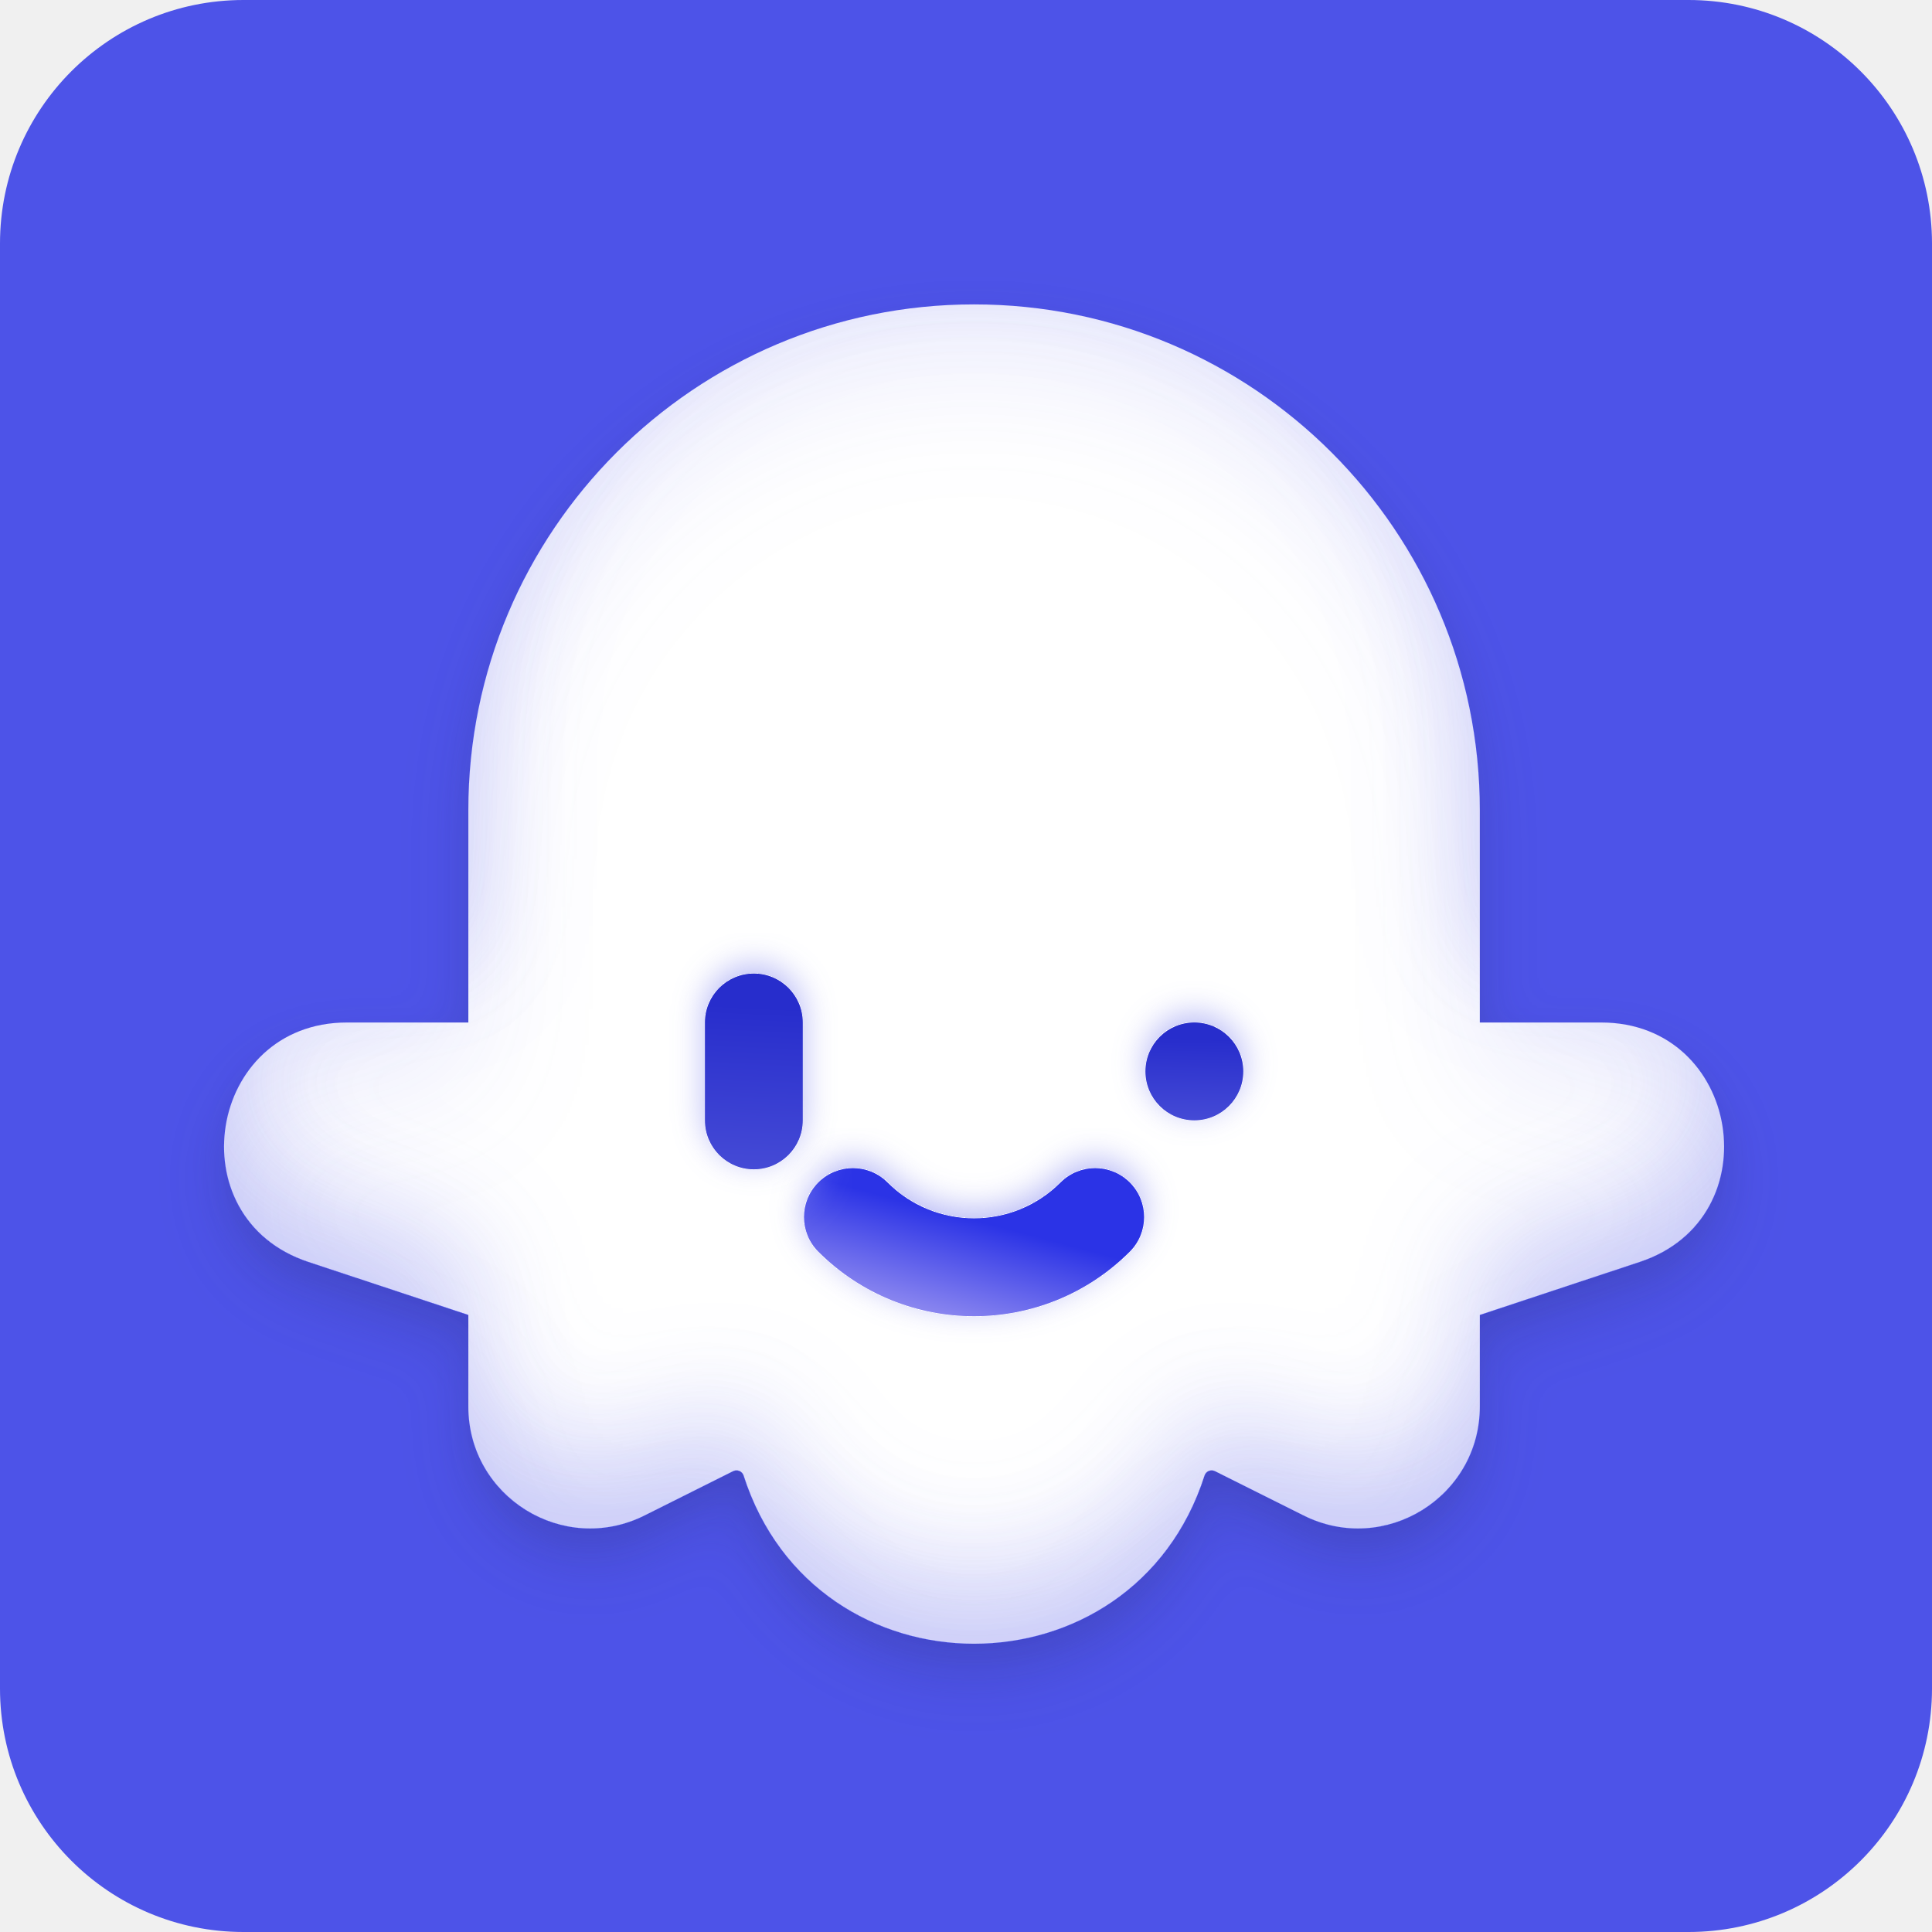
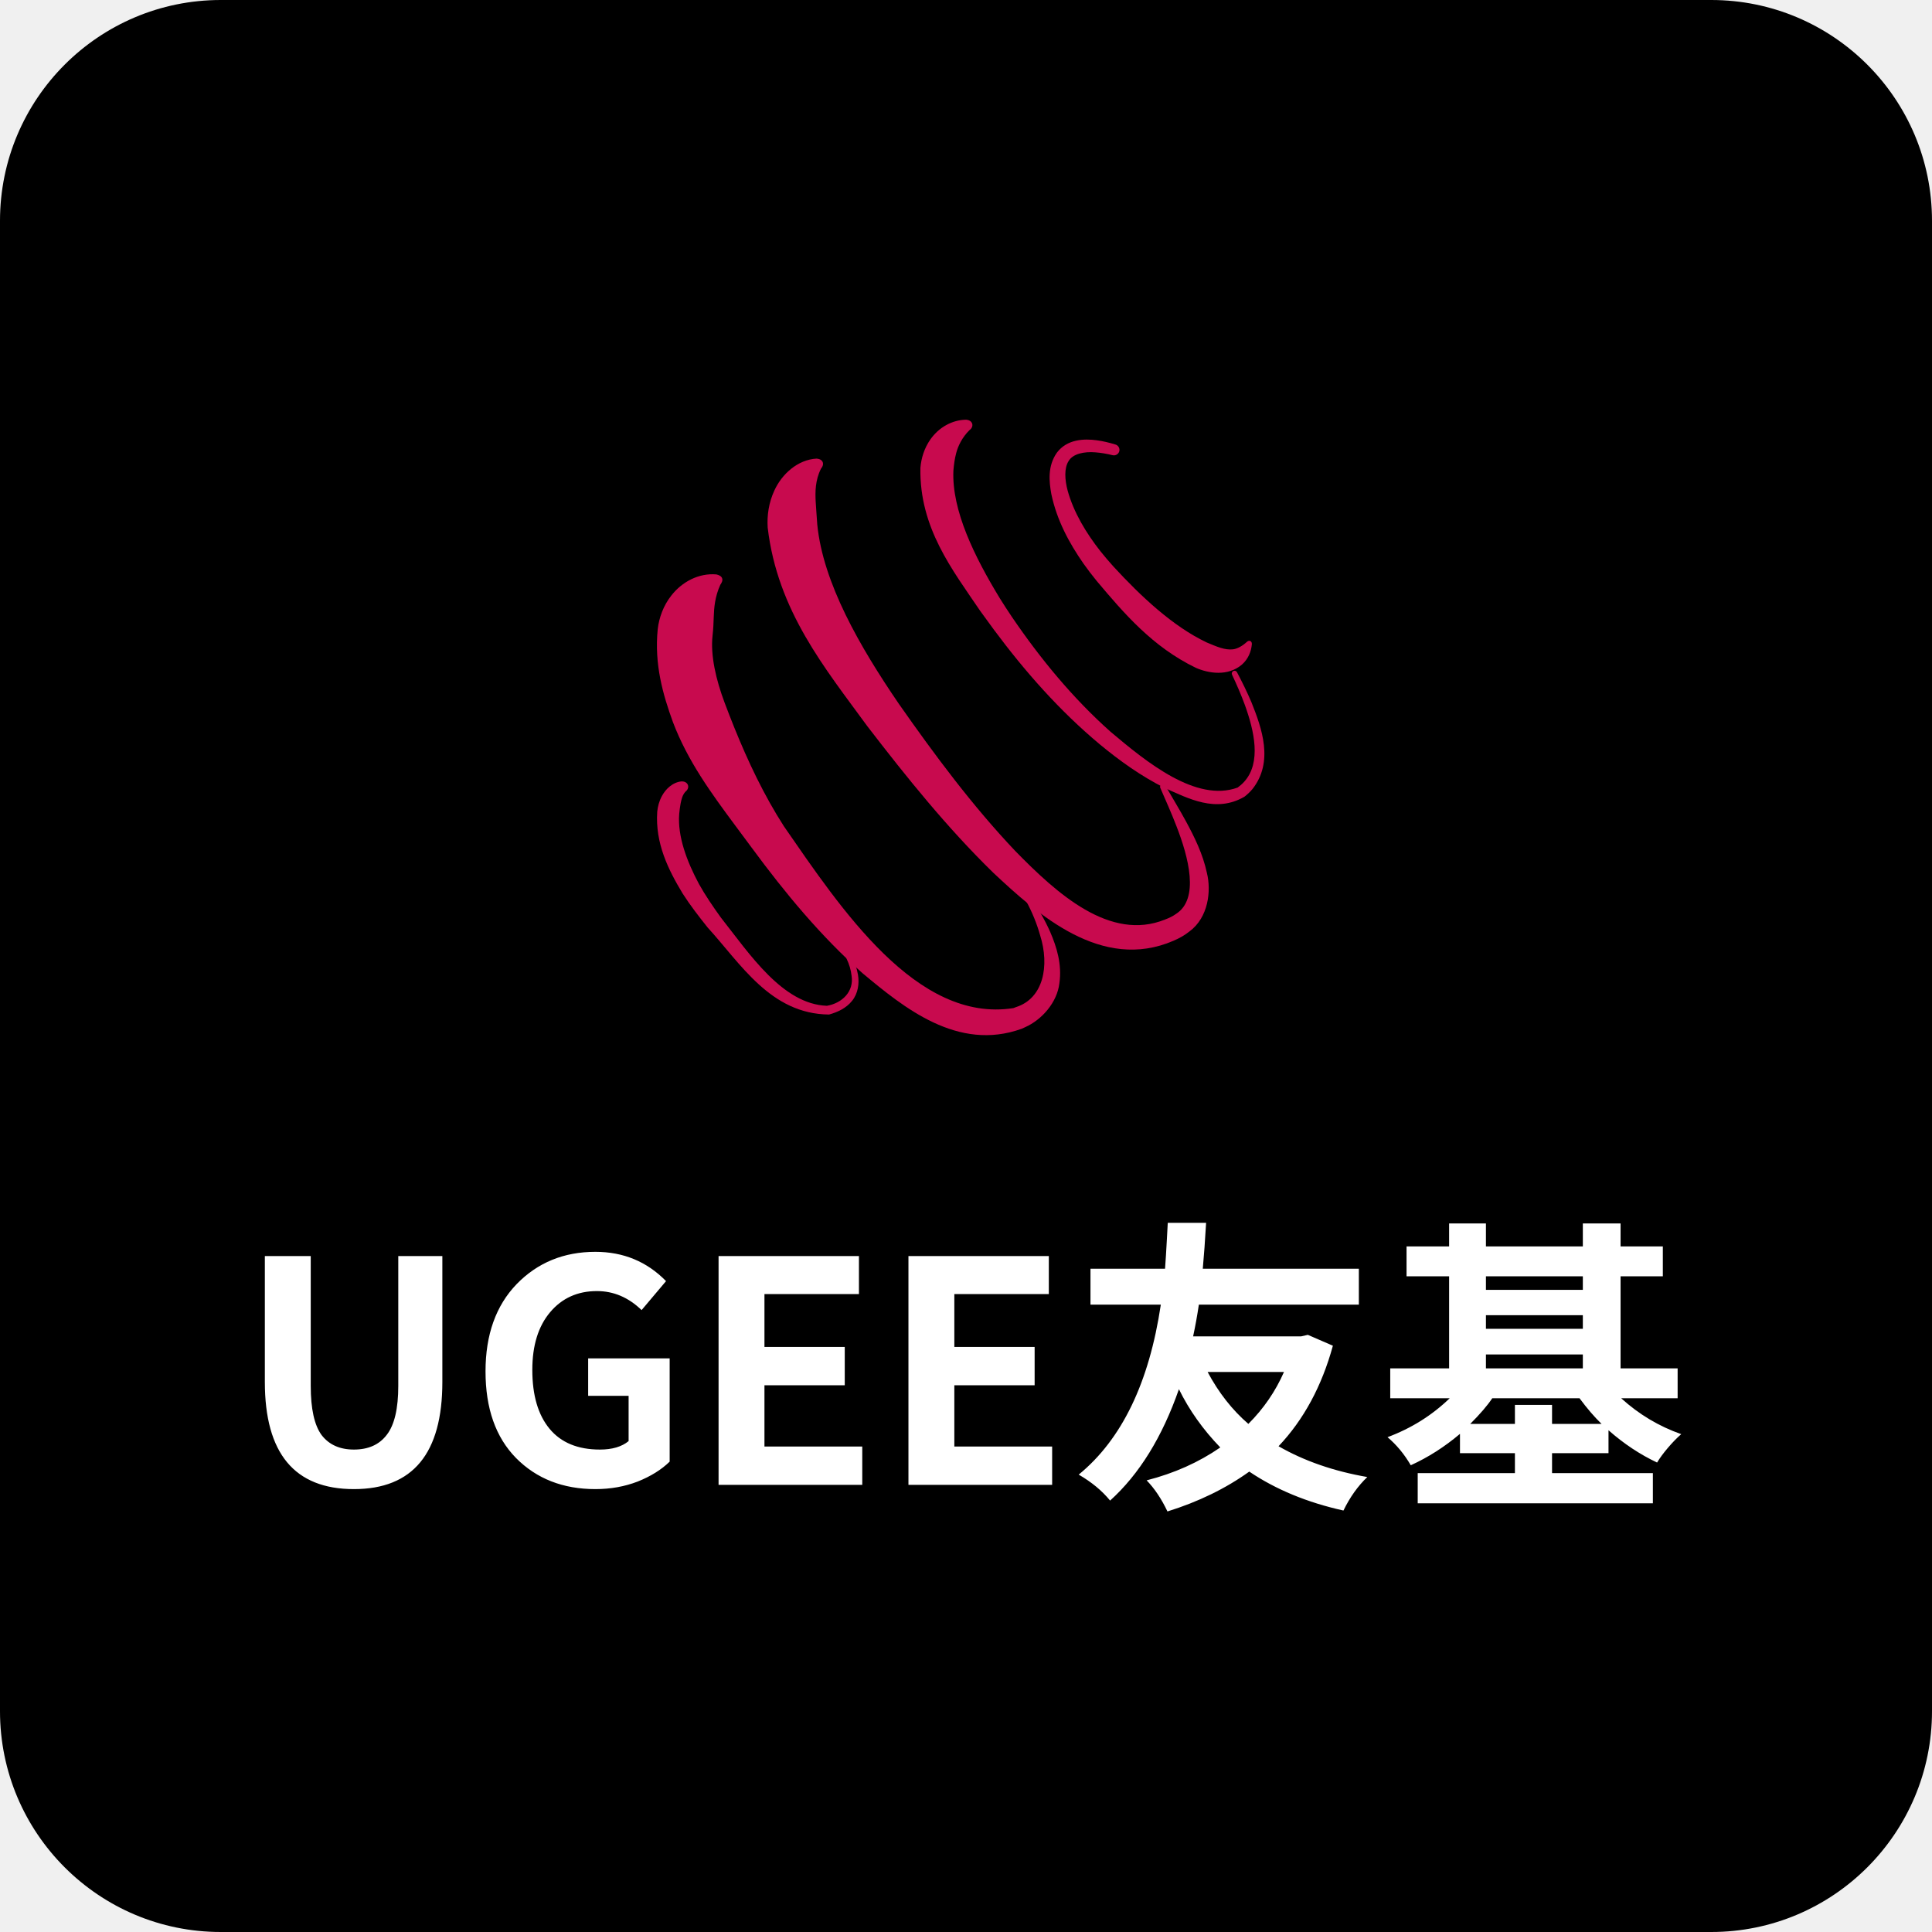
- <svg xmlns="http://www.w3.org/2000/svg" width="36" height="36" viewBox="0 0 36 36" fill="none">
-   <rect width="36" height="36" rx="4.537" fill="#4D53E8" />
-   <g filter="url(#filter0_ddiii_1043_26368)">
-     <path fill-rule="evenodd" clip-rule="evenodd" d="M18.15 5.672C12.946 5.672 8.727 9.893 8.727 15.099V19.053H6.464C3.867 19.053 3.28 22.697 5.745 23.513L8.727 24.501V26.208C8.727 27.895 10.502 28.992 12.01 28.238L13.661 27.412C13.738 27.374 13.83 27.413 13.857 27.494C15.195 31.673 21.105 31.673 22.444 27.494C22.47 27.413 22.563 27.374 22.639 27.412L24.291 28.238C25.799 28.992 27.574 27.895 27.574 26.208V24.501L30.555 23.513C33.021 22.697 32.434 19.053 29.836 19.053H27.574V15.099C27.574 9.893 23.355 5.672 18.15 5.672Z" fill="white" />
-   </g>
-   <g filter="url(#filter1_dd_1043_26368)">
-     <path d="M21.343 19.964C21.343 19.46 21.751 19.052 22.255 19.052C22.758 19.052 23.167 19.46 23.167 19.964C23.167 20.468 22.758 20.876 22.255 20.876C21.751 20.876 21.343 20.468 21.343 19.964Z" fill="url(#paint0_linear_1043_26368)" />
-   </g>
-   <g filter="url(#filter2_dd_1043_26368)">
-     <path d="M15.248 23.323C14.892 22.967 14.892 22.39 15.248 22.033C15.604 21.677 16.182 21.677 16.538 22.033C17.428 22.924 18.872 22.924 19.762 22.033C20.118 21.677 20.695 21.677 21.052 22.033C21.408 22.39 21.408 22.967 21.052 23.323C19.449 24.927 16.851 24.927 15.248 23.323Z" fill="url(#paint1_linear_1043_26368)" />
-   </g>
-   <g filter="url(#filter3_dd_1043_26368)">
-     <path d="M14.047 18.14C13.543 18.14 13.135 18.548 13.135 19.052V20.877C13.135 21.381 13.543 21.789 14.047 21.789C14.55 21.789 14.959 21.381 14.959 20.877V19.052C14.959 18.548 14.55 18.14 14.047 18.14Z" fill="url(#paint2_linear_1043_26368)" />
-   </g>
-   <defs>
-     <filter id="filter0_ddiii_1043_26368" x="2.975" y="4.472" width="30.351" height="27.956" filterUnits="userSpaceOnUse" color-interpolation-filters="sRGB">
-       <feFlood flood-opacity="0" result="BackgroundImageFix" />
-       <feColorMatrix in="SourceAlpha" type="matrix" values="0 0 0 0 0 0 0 0 0 0 0 0 0 0 0 0 0 0 127 0" result="hardAlpha" />
-       <feOffset dy="0.6" />
-       <feGaussianBlur stdDeviation="0.6" />
-       <feComposite in2="hardAlpha" operator="out" />
-       <feColorMatrix type="matrix" values="0 0 0 0 0.166 0 0 0 0 0.177 0 0 0 0 0.463 0 0 0 0.2 0" />
-       <feBlend mode="normal" in2="BackgroundImageFix" result="effect1_dropShadow_1043_26368" />
-       <feColorMatrix in="SourceAlpha" type="matrix" values="0 0 0 0 0 0 0 0 0 0 0 0 0 0 0 0 0 0 127 0" result="hardAlpha" />
-       <feOffset dy="0.3" />
-       <feGaussianBlur stdDeviation="0.3" />
-       <feComposite in2="hardAlpha" operator="out" />
-       <feColorMatrix type="matrix" values="0 0 0 0 0.165 0 0 0 0 0.176 0 0 0 0 0.463 0 0 0 0.1 0" />
-       <feBlend mode="normal" in2="effect1_dropShadow_1043_26368" result="effect2_dropShadow_1043_26368" />
-       <feBlend mode="normal" in="SourceGraphic" in2="effect2_dropShadow_1043_26368" result="shape" />
-       <feColorMatrix in="SourceAlpha" type="matrix" values="0 0 0 0 0 0 0 0 0 0 0 0 0 0 0 0 0 0 127 0" result="hardAlpha" />
-       <feOffset dy="1.2" />
-       <feGaussianBlur stdDeviation="1.2" />
-       <feComposite in2="hardAlpha" operator="arithmetic" k2="-1" k3="1" />
-       <feColorMatrix type="matrix" values="0 0 0 0 0.302 0 0 0 0 0.325 0 0 0 0 0.91 0 0 0 0.1 0" />
-       <feBlend mode="normal" in2="shape" result="effect3_innerShadow_1043_26368" />
-       <feColorMatrix in="SourceAlpha" type="matrix" values="0 0 0 0 0 0 0 0 0 0 0 0 0 0 0 0 0 0 127 0" result="hardAlpha" />
-       <feOffset dy="-1.2" />
-       <feGaussianBlur stdDeviation="1.2" />
-       <feComposite in2="hardAlpha" operator="arithmetic" k2="-1" k3="1" />
-       <feColorMatrix type="matrix" values="0 0 0 0 0.302 0 0 0 0 0.325 0 0 0 0 0.91 0 0 0 0.15 0" />
-       <feBlend mode="normal" in2="effect3_innerShadow_1043_26368" result="effect4_innerShadow_1043_26368" />
-       <feColorMatrix in="SourceAlpha" type="matrix" values="0 0 0 0 0 0 0 0 0 0 0 0 0 0 0 0 0 0 127 0" result="hardAlpha" />
-       <feOffset dy="-1.2" />
-       <feGaussianBlur stdDeviation="0.9" />
-       <feComposite in2="hardAlpha" operator="arithmetic" k2="-1" k3="1" />
-       <feColorMatrix type="matrix" values="0 0 0 0 0.302 0 0 0 0 0.325 0 0 0 0 0.91 0 0 0 0.15 0" />
-       <feBlend mode="normal" in2="effect4_innerShadow_1043_26368" result="effect5_innerShadow_1043_26368" />
-     </filter>
-     <filter id="filter1_dd_1043_26368" x="20.443" y="18.302" width="3.624" height="3.925" filterUnits="userSpaceOnUse" color-interpolation-filters="sRGB">
-       <feFlood flood-opacity="0" result="BackgroundImageFix" />
-       <feColorMatrix in="SourceAlpha" type="matrix" values="0 0 0 0 0 0 0 0 0 0 0 0 0 0 0 0 0 0 127 0" result="hardAlpha" />
-       <feOffset dy="0.45" />
-       <feGaussianBlur stdDeviation="0.45" />
-       <feComposite in2="hardAlpha" operator="out" />
-       <feColorMatrix type="matrix" values="0 0 0 0 1 0 0 0 0 1 0 0 0 0 1 0 0 0 1 0" />
-       <feBlend mode="normal" in2="BackgroundImageFix" result="effect1_dropShadow_1043_26368" />
-       <feColorMatrix in="SourceAlpha" type="matrix" values="0 0 0 0 0 0 0 0 0 0 0 0 0 0 0 0 0 0 127 0" result="hardAlpha" />
-       <feOffset dy="-0.15" />
-       <feGaussianBlur stdDeviation="0.3" />
-       <feComposite in2="hardAlpha" operator="out" />
-       <feColorMatrix type="matrix" values="0 0 0 0 0.302 0 0 0 0 0.325 0 0 0 0 0.91 0 0 0 0.4 0" />
-       <feBlend mode="normal" in2="effect1_dropShadow_1043_26368" result="effect2_dropShadow_1043_26368" />
-       <feBlend mode="normal" in="SourceGraphic" in2="effect2_dropShadow_1043_26368" result="shape" />
-     </filter>
-     <filter id="filter2_dd_1043_26368" x="14.081" y="21.016" width="8.138" height="4.86" filterUnits="userSpaceOnUse" color-interpolation-filters="sRGB">
-       <feFlood flood-opacity="0" result="BackgroundImageFix" />
-       <feColorMatrix in="SourceAlpha" type="matrix" values="0 0 0 0 0 0 0 0 0 0 0 0 0 0 0 0 0 0 127 0" result="hardAlpha" />
-       <feOffset dy="0.45" />
-       <feGaussianBlur stdDeviation="0.45" />
-       <feComposite in2="hardAlpha" operator="out" />
-       <feColorMatrix type="matrix" values="0 0 0 0 1 0 0 0 0 1 0 0 0 0 1 0 0 0 1 0" />
-       <feBlend mode="normal" in2="BackgroundImageFix" result="effect1_dropShadow_1043_26368" />
-       <feColorMatrix in="SourceAlpha" type="matrix" values="0 0 0 0 0 0 0 0 0 0 0 0 0 0 0 0 0 0 127 0" result="hardAlpha" />
-       <feOffset dy="-0.15" />
-       <feGaussianBlur stdDeviation="0.3" />
-       <feComposite in2="hardAlpha" operator="out" />
-       <feColorMatrix type="matrix" values="0 0 0 0 0.302 0 0 0 0 0.325 0 0 0 0 0.91 0 0 0 0.4 0" />
-       <feBlend mode="normal" in2="effect1_dropShadow_1043_26368" result="effect2_dropShadow_1043_26368" />
-       <feBlend mode="normal" in="SourceGraphic" in2="effect2_dropShadow_1043_26368" result="shape" />
-     </filter>
-     <filter id="filter3_dd_1043_26368" x="12.235" y="17.39" width="3.624" height="5.749" filterUnits="userSpaceOnUse" color-interpolation-filters="sRGB">
-       <feFlood flood-opacity="0" result="BackgroundImageFix" />
-       <feColorMatrix in="SourceAlpha" type="matrix" values="0 0 0 0 0 0 0 0 0 0 0 0 0 0 0 0 0 0 127 0" result="hardAlpha" />
-       <feOffset dy="0.45" />
-       <feGaussianBlur stdDeviation="0.45" />
-       <feComposite in2="hardAlpha" operator="out" />
-       <feColorMatrix type="matrix" values="0 0 0 0 1 0 0 0 0 1 0 0 0 0 1 0 0 0 1 0" />
-       <feBlend mode="normal" in2="BackgroundImageFix" result="effect1_dropShadow_1043_26368" />
-       <feColorMatrix in="SourceAlpha" type="matrix" values="0 0 0 0 0 0 0 0 0 0 0 0 0 0 0 0 0 0 127 0" result="hardAlpha" />
-       <feOffset dy="-0.15" />
-       <feGaussianBlur stdDeviation="0.3" />
-       <feComposite in2="hardAlpha" operator="out" />
-       <feColorMatrix type="matrix" values="0 0 0 0 0.302 0 0 0 0 0.325 0 0 0 0 0.91 0 0 0 0.4 0" />
-       <feBlend mode="normal" in2="effect1_dropShadow_1043_26368" result="effect2_dropShadow_1043_26368" />
-       <feBlend mode="normal" in="SourceGraphic" in2="effect2_dropShadow_1043_26368" result="shape" />
-     </filter>
-     <linearGradient id="paint0_linear_1043_26368" x1="22.308" y1="19.357" x2="22.165" y2="25.203" gradientUnits="userSpaceOnUse">
-       <stop stop-color="#272DCC" />
-       <stop offset="1" stop-color="#9A9DF2" />
-     </linearGradient>
-     <linearGradient id="paint1_linear_1043_26368" x1="17.85" y1="22.65" x2="17.25" y2="24.9" gradientUnits="userSpaceOnUse">
-       <stop stop-color="#2B33E6" />
-       <stop offset="1" stop-color="#A19AF2" />
-     </linearGradient>
-     <linearGradient id="paint2_linear_1043_26368" x1="14.1" y1="18.75" x2="13.53" y2="30.422" gradientUnits="userSpaceOnUse">
-       <stop stop-color="#272DCC" />
-       <stop offset="1" stop-color="#9A9DF2" />
-     </linearGradient>
-   </defs>
+ <svg xmlns="http://www.w3.org/2000/svg" width="36" height="36" viewBox="0 0 350 350" fill="none">
+   <rect width="350" height="350" rx="40" fill="black" />
+   <path d="M64.113 269.766C53.358 269.766 47.98 263.294 47.98 250.352V227.547H56.293V251.062C56.293 255.219 56.949 258.19 58.262 259.977C59.611 261.727 61.561 262.602 64.113 262.602C66.738 262.602 68.725 261.708 70.074 259.922C71.46 258.135 72.152 255.182 72.152 251.062V227.547H80.137V250.352C80.137 263.294 74.796 269.766 64.113 269.766ZM107.863 269.766C101.993 269.766 97.199 267.888 93.481 264.133C89.798 260.378 87.957 255.146 87.957 248.438C87.957 241.802 89.835 236.534 93.59 232.633C97.382 228.732 102.139 226.781 107.863 226.781C112.931 226.781 117.197 228.549 120.66 232.086L116.23 237.336C113.861 235.039 111.163 233.891 108.137 233.891C104.637 233.891 101.811 235.167 99.66 237.719C97.509 240.271 96.434 243.753 96.434 248.164C96.434 252.758 97.473 256.312 99.551 258.828C101.629 261.344 104.673 262.602 108.684 262.602C110.908 262.602 112.639 262.091 113.879 261.07V252.867H106.551V246.086H121.316V264.789C119.822 266.247 117.889 267.451 115.52 268.398C113.15 269.31 110.598 269.766 107.863 269.766ZM130.176 269V227.547H155.605V234.438H138.488V244.008H153.035V250.953H138.488V262.055H156.207V269H130.176ZM164.574 269V227.547H190.004V234.438H172.887V244.008H187.434V250.953H172.887V262.055H190.605V269H164.574ZM232.605 248.547H218.77C220.775 252.302 223.236 255.438 226.152 257.953C228.923 255.182 231.074 252.047 232.605 248.547ZM236.926 241.82L241.465 243.789C239.46 251.117 236.178 257.188 231.621 262C236.251 264.661 241.611 266.521 247.699 267.578C245.986 269.219 244.546 271.242 243.379 273.648C236.816 272.19 231.129 269.839 226.316 266.594C222.051 269.656 217.111 272.062 211.496 273.812C210.402 271.516 209.145 269.638 207.723 268.18C212.717 266.904 217.165 264.917 221.066 262.219C217.931 258.974 215.434 255.456 213.574 251.664C210.548 260.341 206.392 267.068 201.105 271.844C199.647 270.057 197.751 268.49 195.418 267.141C203.22 260.76 208.178 250.497 210.293 236.352H197.551V229.844H211.059C211.168 228.385 211.277 226.635 211.387 224.594L211.551 221.531H218.496C218.314 224.703 218.113 227.474 217.895 229.844H246.168V236.352H217.184C216.892 238.32 216.546 240.234 216.145 242.094H235.723L236.926 241.82ZM281.168 257.953H290.137C288.824 256.677 287.493 255.128 286.145 253.305H270.34C269.465 254.617 268.134 256.167 266.348 257.953H274.441V254.508H281.168V257.953ZM269.191 245.375V247.891H286.746V245.375H269.191ZM286.746 231.211H269.191V233.672H286.746V231.211ZM269.191 238.266V240.727H286.746V238.266H269.191ZM303.918 253.305H293.691C296.9 256.221 300.527 258.391 304.574 259.812C303.845 260.432 303.043 261.253 302.168 262.273C301.329 263.258 300.673 264.151 300.199 264.953C297.1 263.495 294.165 261.544 291.395 259.102V263.258H281.168V266.867H299.434V272.336H256.832V266.867H274.441V263.258H264.488V259.758C261.681 262.128 258.71 264.023 255.574 265.445C254.408 263.44 253.004 261.745 251.363 260.359C255.665 258.755 259.421 256.404 262.629 253.305H251.855V247.891H262.52V231.211H254.809V225.797H262.52V221.641H269.191V225.797H286.746V221.641H293.582V225.797H301.238V231.211H293.582V247.891H303.918V253.305Z" fill="white" />
+   <path d="M124.147 143.45C124.335 143.305 124.5 143.123 124.593 142.903C124.687 142.684 124.702 142.448 124.63 142.235C124.559 142.021 124.406 141.841 124.2 141.722C123.993 141.603 123.752 141.556 123.515 141.552C123.515 141.552 123.515 141.552 123.515 141.552C121.875 141.687 120.593 142.941 119.925 144.182C119.418 145.111 119.16 146.085 119.065 147.045C118.676 152.79 121.079 157.572 123.662 161.86C125.093 164.096 126.623 166.048 128.194 168.026C134.154 174.534 139.585 183.709 150.198 183.791C150.198 183.791 150.198 183.791 150.198 183.791C151.721 183.367 153.277 182.664 154.36 181.314C155.454 179.973 155.695 178.145 155.432 176.599C155.236 175.408 154.845 174.314 154.267 173.258C154.201 173.147 154.092 173.065 153.966 173.031C153.839 172.997 153.706 173.012 153.593 173.075C153.48 173.138 153.396 173.243 153.359 173.369C153.321 173.494 153.333 173.629 153.393 173.744C153.393 173.744 153.393 173.744 153.393 173.744C153.836 174.661 154.16 175.728 154.269 176.754C154.732 179.616 152.569 181.735 149.802 182.209C149.802 182.209 149.802 182.209 149.802 182.209C141.772 181.918 135.806 172.837 130.579 166.206C129.161 164.238 127.741 162.153 126.622 160.14C124.435 156.057 122.715 151.49 123.046 147.435C123.111 146.774 123.185 146.152 123.298 145.564C123.462 144.762 123.633 144.041 124.147 143.45Z" fill="#C80A4E" />
+   <path d="M201.566 82.465C201.816 82.526 202.084 82.483 202.309 82.351C202.535 82.219 202.699 82.007 202.768 81.759C202.836 81.511 202.803 81.245 202.678 81.016C202.552 80.786 202.344 80.613 202.098 80.537C202.098 80.537 202.098 80.537 202.098 80.537C200.954 80.189 199.877 79.921 198.66 79.756C196.419 79.459 193.321 79.53 191.459 82.012C189.752 84.46 190.049 87.224 190.463 89.528C191.456 94.227 193.664 98.347 196.31 102.141C197.058 103.194 197.825 104.189 198.621 105.175C203.691 111.203 208.824 117.195 216.63 120.978C218.907 121.978 222.429 122.589 225.003 120.382C226.172 119.344 226.67 117.971 226.785 116.715C226.792 116.598 226.781 116.477 226.735 116.369C226.688 116.262 226.61 116.177 226.51 116.129C226.41 116.082 226.295 116.075 226.182 116.106C226.069 116.138 225.968 116.206 225.882 116.285C225.882 116.285 225.882 116.285 225.882 116.285C225.031 117.066 224.133 117.534 223.374 117.631C221.894 117.802 220.445 117.154 218.615 116.39C212.495 113.492 206.7 108.059 201.669 102.586C200.867 101.689 200.09 100.786 199.354 99.861C196.752 96.555 194.489 92.8 193.41 88.86C192.898 86.933 192.753 84.813 193.593 83.516C194.365 82.204 196.402 81.778 198.432 81.946C199.488 82.024 200.486 82.203 201.566 82.465Z" fill="#C80A4E" />
+   <path d="M130.494 105.936C130.627 105.747 130.747 105.55 130.813 105.342C130.879 105.135 130.883 104.931 130.814 104.748C130.746 104.565 130.608 104.414 130.422 104.301C130.236 104.188 130.015 104.119 129.791 104.064C129.791 104.064 129.791 104.064 129.791 104.064C126.609 103.773 123.539 105.398 121.598 107.91C120.186 109.711 119.386 111.897 119.152 113.998C118.517 120.342 120.089 125.822 121.91 130.821C124.597 137.909 128.912 143.776 133.194 149.549C134.222 150.925 135.241 152.289 136.25 153.664C142.205 161.745 148.635 169.541 156.256 176.307C163.708 182.519 173.486 190.546 185.082 186.374C185.291 186.284 185.496 186.191 185.695 186.095C188.749 184.745 191.513 181.595 191.918 178.13C192.405 174.709 191.448 171.593 190.242 168.805C189.28 166.64 188.114 164.624 186.749 162.725C186.674 162.625 186.558 162.558 186.432 162.536C186.305 162.515 186.177 162.54 186.073 162.609C185.969 162.678 185.896 162.785 185.866 162.911C185.837 163.036 185.853 163.169 185.915 163.277C185.915 163.277 185.915 163.277 185.915 163.277C186.976 165.214 187.837 167.336 188.435 169.457C190.171 174.969 189.033 180.87 184.058 182.446C183.904 182.508 183.746 182.569 183.583 182.628C166.083 185.377 152.347 164.613 142.015 149.694C141.124 148.31 140.283 146.897 139.469 145.453C136.111 139.468 133.518 133.262 131.276 127.316C129.709 123.141 128.682 118.726 129.089 115.12C129.226 113.928 129.266 112.843 129.306 111.679C129.364 110.105 129.505 108.11 130.494 105.936Z" fill="#C80A4E" />
+   <path d="M148.719 84.921C148.863 84.74 148.99 84.541 149.055 84.325C149.119 84.109 149.115 83.892 149.034 83.702C148.953 83.511 148.8 83.358 148.6 83.254C148.4 83.15 148.169 83.104 147.938 83.08C147.938 83.08 147.938 83.08 147.938 83.08C144.52 83.264 141.642 85.871 140.28 88.867C139.259 91.073 138.937 93.391 139.073 95.574C140.847 110.682 149.461 121.049 157.13 131.567C157.152 131.596 157.175 131.625 157.197 131.654C164.254 140.825 171.532 149.895 179.945 158.109C187.964 165.611 199.556 176.072 212.601 170.423C213.623 169.987 214.585 169.455 215.502 168.724C218.909 166.191 219.452 161.417 218.643 158.137C217.9 154.687 216.414 151.695 214.858 148.809C213.646 146.583 212.329 144.435 211.09 142.276C211.027 142.167 210.921 142.086 210.797 142.049C210.674 142.011 210.543 142.021 210.431 142.077C210.319 142.133 210.233 142.232 210.189 142.353C210.144 142.474 210.146 142.608 210.195 142.724C210.195 142.724 210.195 142.724 210.195 142.724C211.195 145.025 212.22 147.312 213.108 149.621C215.328 155.303 217.309 162.821 213.067 165.55C212.48 165.97 211.819 166.301 211.063 166.579C201.097 170.614 191.475 161.894 183.919 154.158C176.2 146.017 169.376 136.849 162.848 127.524C162.828 127.494 162.807 127.464 162.786 127.435C155.784 117.177 149.096 105.62 148.055 95.009C147.966 93.549 147.841 92.226 147.77 90.887C147.675 89.106 147.677 87.035 148.719 84.921Z" fill="#C80A4E" />
+   <path d="M175.587 77.966C175.777 77.828 175.949 77.655 176.053 77.444C176.157 77.232 176.186 77.002 176.129 76.788C176.072 76.574 175.933 76.388 175.738 76.257C175.543 76.125 175.308 76.06 175.074 76.034C175.074 76.034 175.074 76.034 175.074 76.034C172.51 76.045 170.086 77.418 168.557 79.595C167.444 81.172 166.878 83.018 166.738 84.79C166.554 95.643 172.53 103.216 177.575 110.676C178.412 111.845 179.218 112.945 180.072 114.099C185.687 121.659 191.958 128.768 199.227 134.836C202.878 137.86 206.74 140.612 211.034 142.768C215.262 144.637 220.272 147.346 225.45 144.327C225.978 143.917 226.456 143.466 226.892 142.949C230.793 138.015 228.583 131.903 226.722 127.248C225.931 125.374 225.032 123.559 224.09 121.776C224.029 121.662 223.924 121.575 223.799 121.535C223.674 121.495 223.54 121.505 223.424 121.563C223.308 121.621 223.22 121.723 223.177 121.847C223.134 121.97 223.14 122.106 223.195 122.224C223.195 122.224 223.195 122.224 223.195 122.224C224.046 124.03 224.843 125.859 225.521 127.719C227.2 132.371 228.556 138.144 225.383 141.636C225.031 142.023 224.644 142.362 224.21 142.675C216.698 145.406 207.737 138.091 201.181 132.56C194.358 126.48 188.487 119.36 183.333 111.784C182.549 110.628 181.829 109.513 181.09 108.325C176.613 100.963 172.399 92.516 172.718 85.272C172.812 84.132 172.95 83.106 173.222 82.089C173.57 80.729 174.348 79.201 175.587 77.966Z" fill="#C80A4E" />
</svg>
